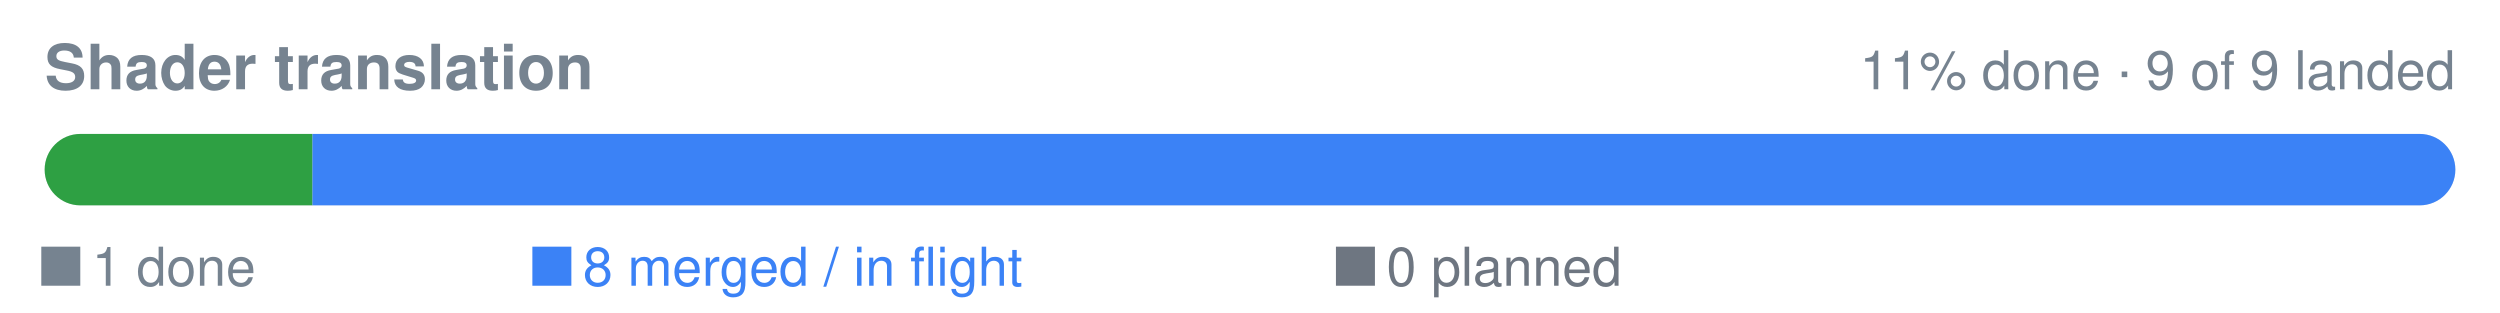
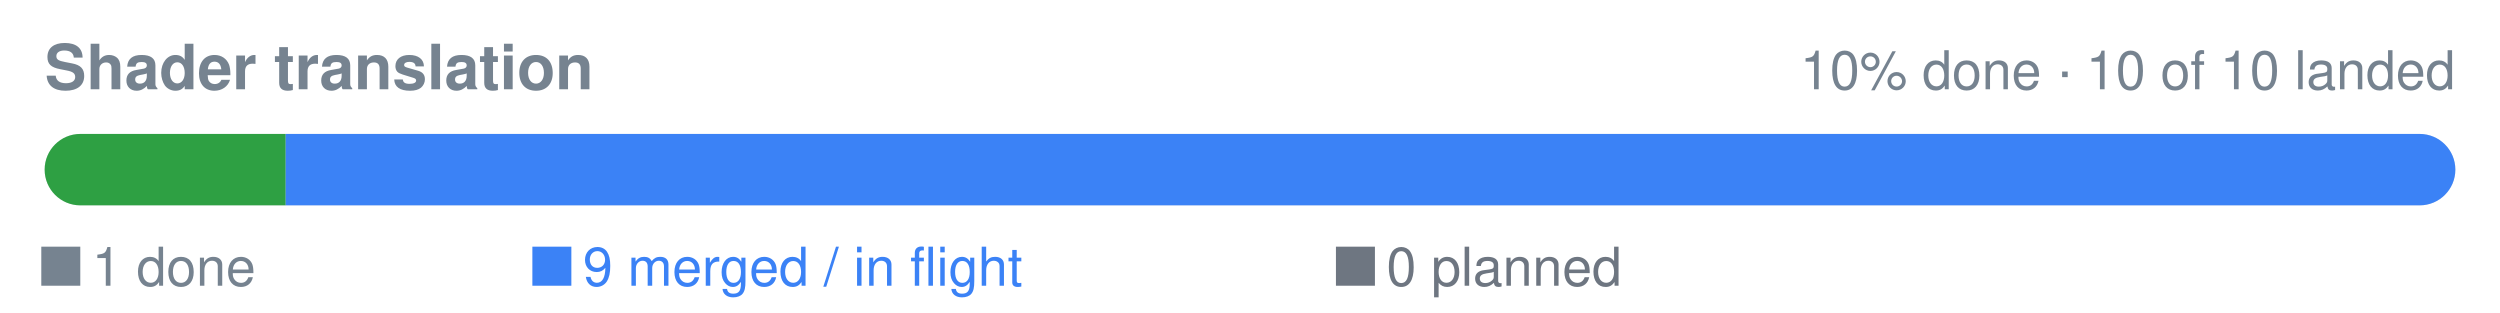
- <svg xmlns="http://www.w3.org/2000/svg" width="560" height="70" role="img" aria-label="Shader translation: 11% done">
+ <svg xmlns="http://www.w3.org/2000/svg" width="560" height="70" role="img" aria-label="Shader translation: 10% done">
  <style>text{font-family:-apple-system,Segoe UI,Helvetica,Arial,sans-serif;fill:#768390;font-size:12px} .t{fill:#768390;font-size:14px;font-weight:600}</style>
  <text class="t" x="10" y="20">Shader translation</text>
-   <text x="550" y="20" text-anchor="end">11% done · 9 of 9 landed</text>
+   <text x="550" y="20" text-anchor="end">10% done · 10 of 10 landed</text>
  <rect x="10" y="30" width="540" height="16" rx="8" fill="#8c959f" fill-opacity="0.25" />
  <clipPath id="c">
    <rect x="10" y="30" width="540" height="16" rx="8" />
  </clipPath>
  <g clip-path="url(#c)">
-     <rect x="10.0" y="30" width="60.0" height="16" fill="#2ea043" />
-     <rect x="70.0" y="30" width="480.0" height="16" fill="#3b82f6" />
+     <rect x="10.0" y="30" width="54.0" height="16" fill="#2ea043" />
+     <rect x="64.0" y="30" width="486.0" height="16" fill="#3b82f6" />
  </g>
  <text x="10" y="64">■ 1 done</text>
-   <text x="120" y="64" style="fill:#3b82f6">■ 8 merged / in flight</text>
+   <text x="120" y="64" style="fill:#3b82f6">■ 9 merged / in flight</text>
  <text x="300" y="64" style="fill:#6e7681">■ 0 planned</text>
</svg>
